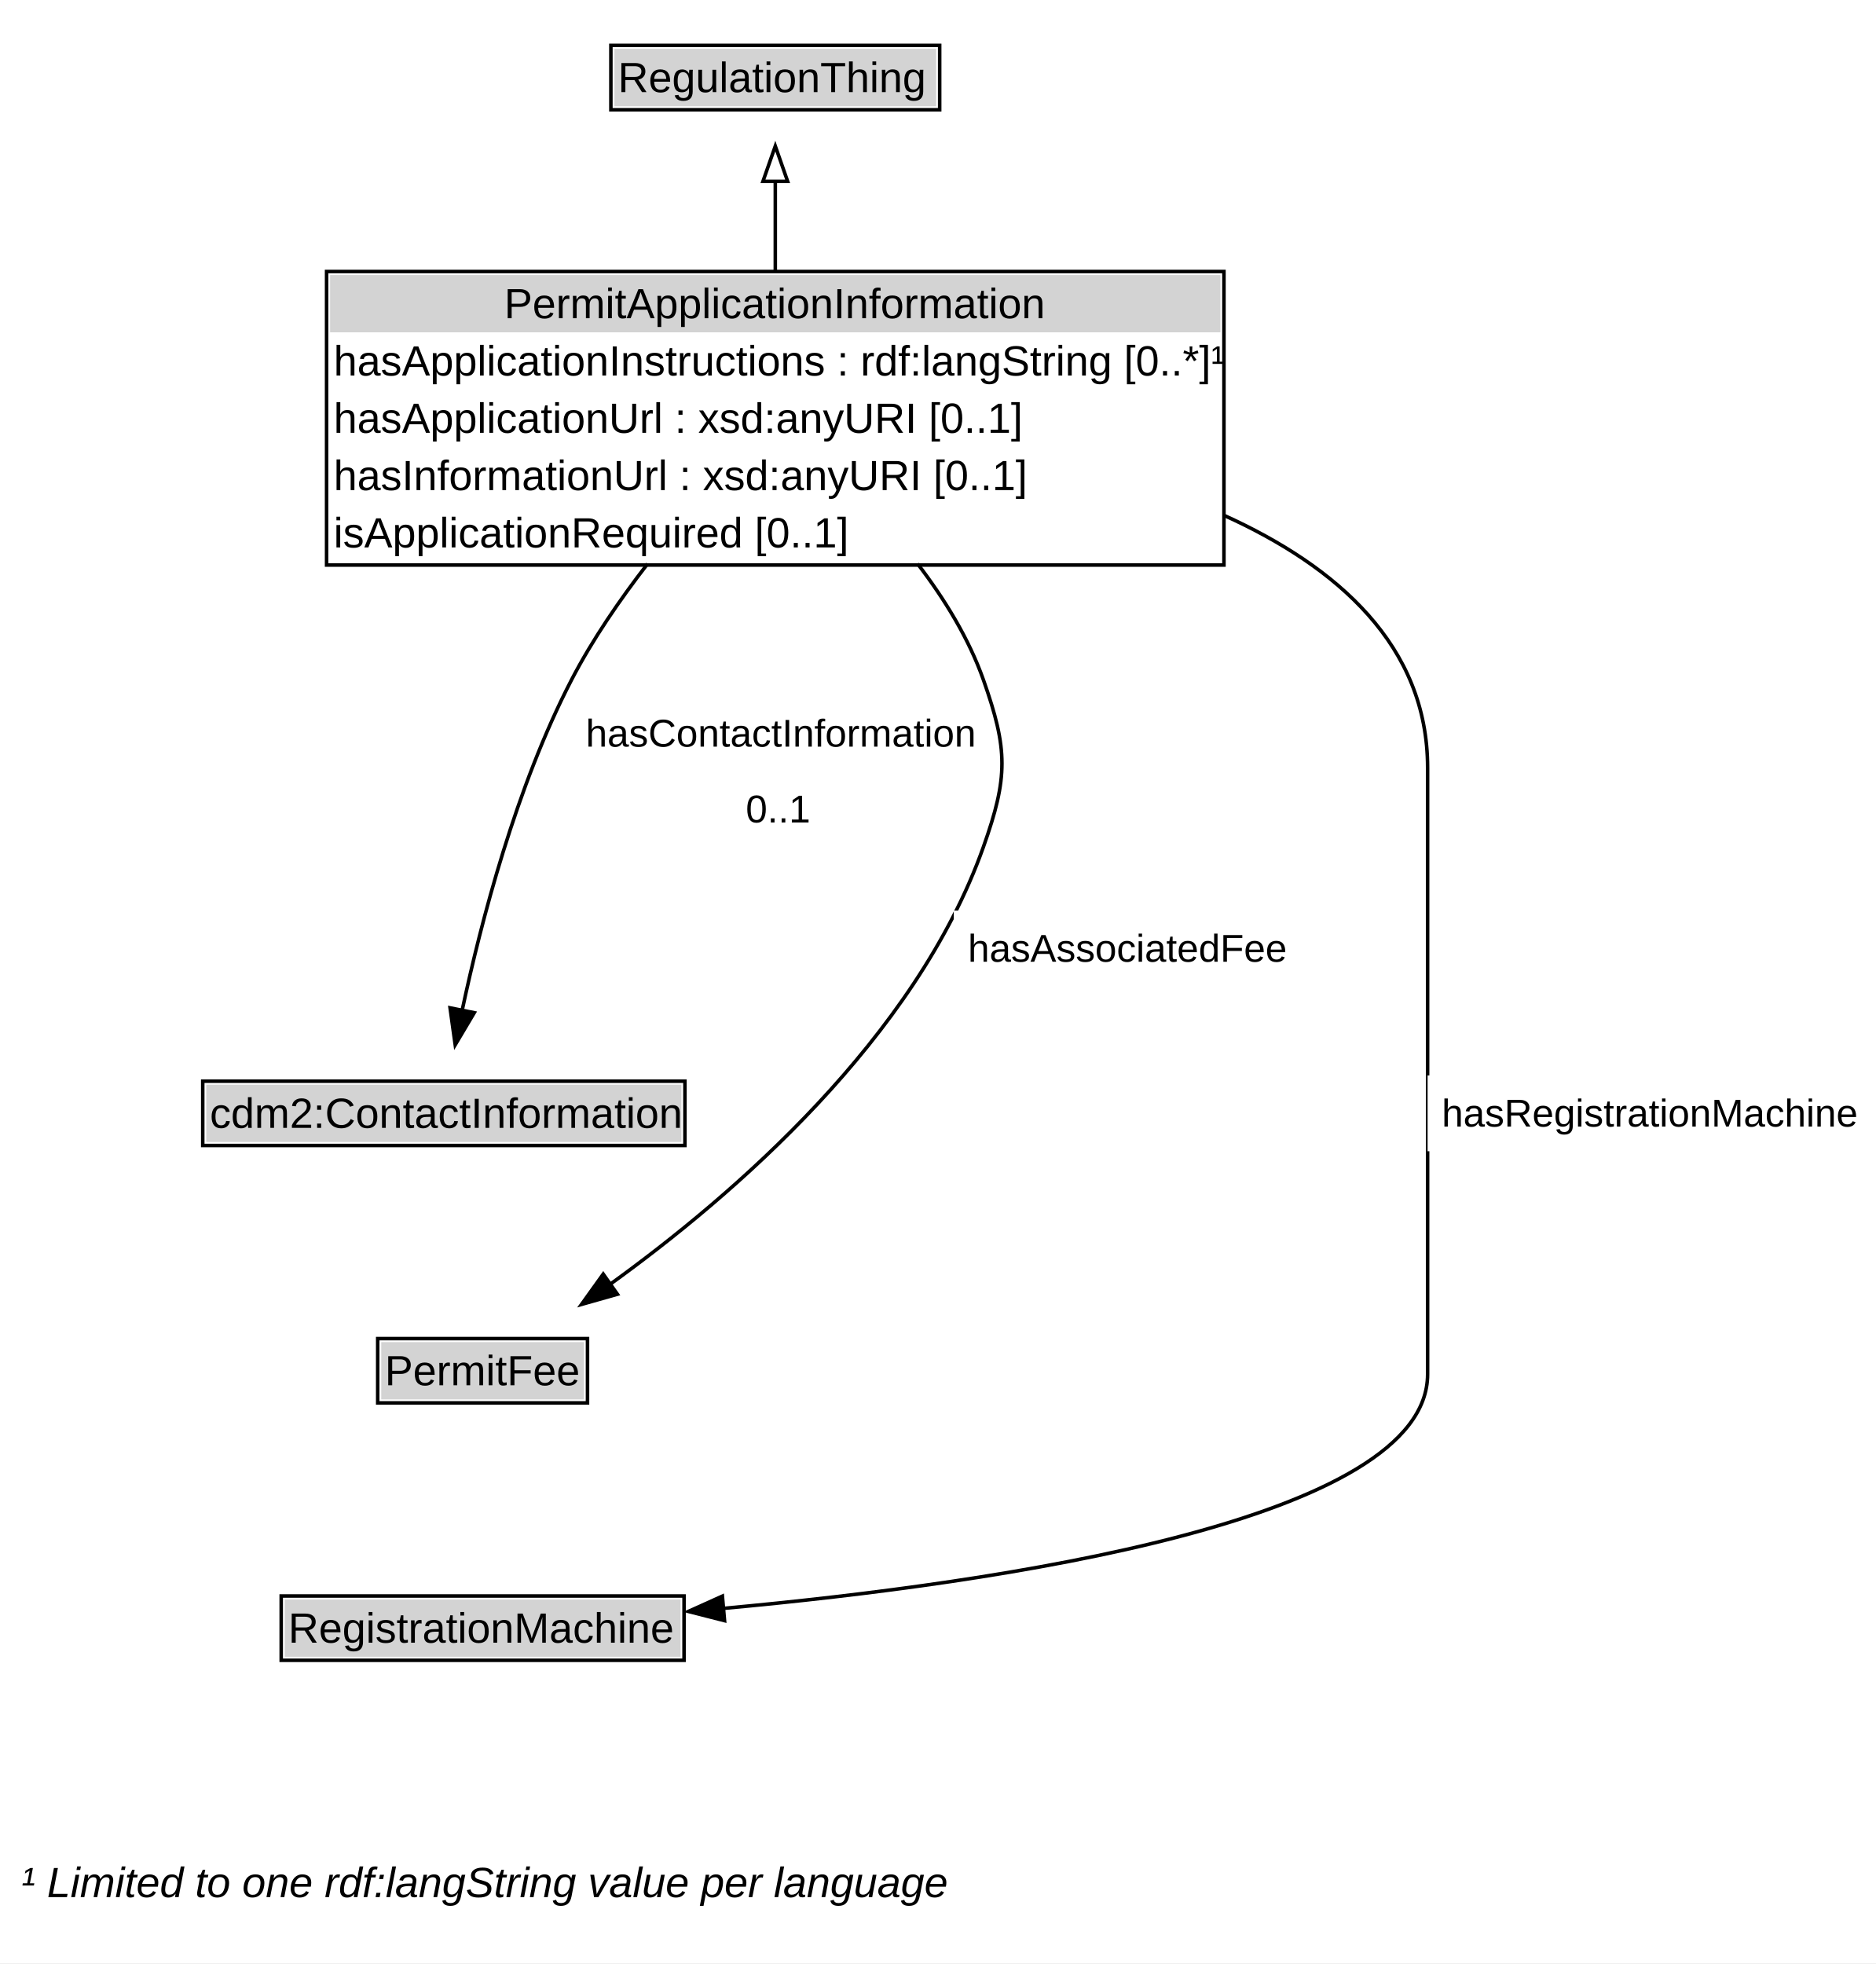
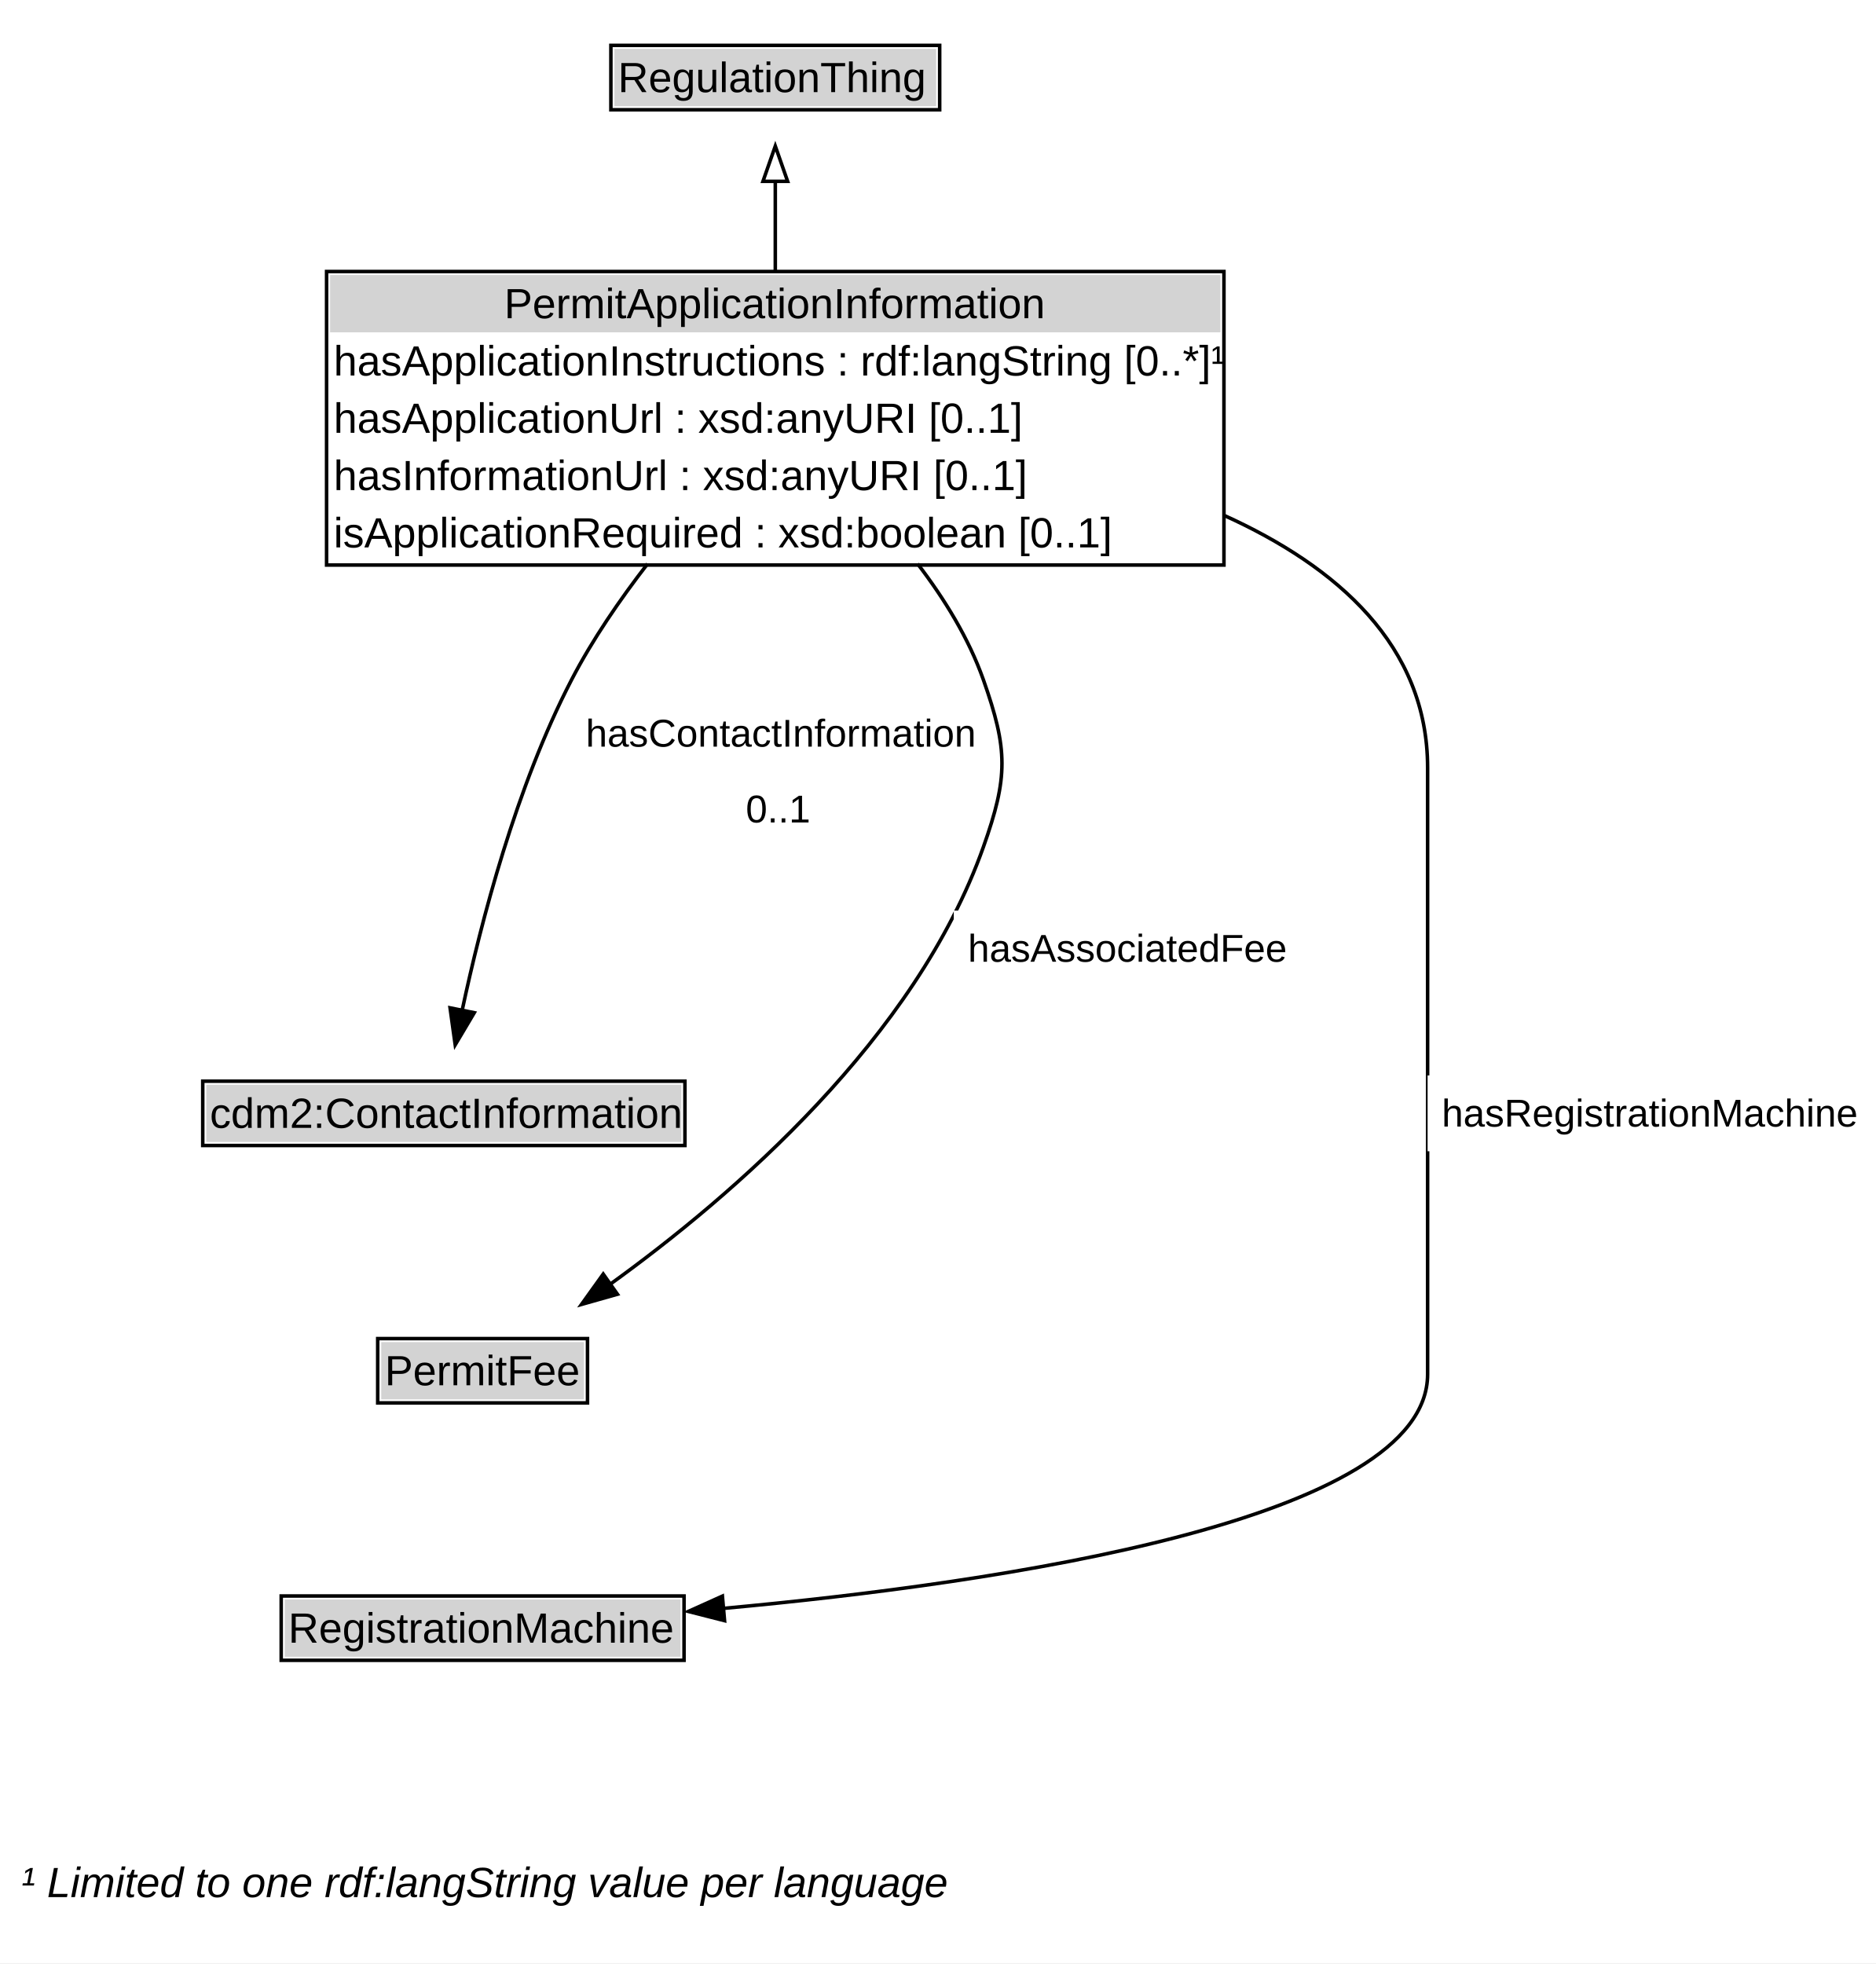
<svg xmlns="http://www.w3.org/2000/svg" xmlns:xlink="http://www.w3.org/1999/xlink" width="532pt" height="557pt" viewBox="0.00 0.00 532.00 557.00">
  <g id="graph0" class="graph" transform="scale(1 1) rotate(0) translate(4 552.75)">
    <polygon fill="white" stroke="none" points="-4,4 -4,-552.75 528.38,-552.75 528.38,4 -4,4" />
    <g id="clust3" class="cluster">
</g>
    <g id="node1" class="node">
      <g id="a_node1">
        <a xlink:href="../RegulationThing" xlink:title="&lt;TABLE&gt;">
          <polygon fill="lightgray" stroke="none" points="170.25,-522.62 170.25,-538.88 261.5,-538.88 261.5,-522.62 170.25,-522.62" />
          <text xml:space="preserve" text-anchor="start" x="171.25" y="-526.62" font-family="Arial" font-size="12.00">RegulationThing</text>
          <polygon fill="none" stroke="black" points="169.25,-521.62 169.25,-539.88 262.5,-539.88 262.5,-521.62 169.25,-521.62" />
        </a>
      </g>
    </g>
    <g id="node2" class="node">
      <g id="a_node2">
        <a xlink:href="../PermitApplicationInformation" xlink:title="&lt;TABLE&gt;">
          <polygon fill="lightgray" stroke="none" points="89.62,-458.5 89.62,-474.75 342.12,-474.75 342.12,-458.5 89.62,-458.5" />
          <text xml:space="preserve" text-anchor="start" x="139" y="-462.5" font-family="Arial" font-size="12.00">PermitApplicationInformation</text>
          <text xml:space="preserve" text-anchor="start" x="90.62" y="-446.25" font-family="Arial" font-size="12.00">hasApplicationInstructions : rdf:langString [0..*]¹</text>
          <text xml:space="preserve" text-anchor="start" x="90.62" y="-430" font-family="Arial" font-size="12.00">hasApplicationUrl : xsd:anyURI [0..1]</text>
          <text xml:space="preserve" text-anchor="start" x="90.62" y="-413.75" font-family="Arial" font-size="12.00">hasInformationUrl : xsd:anyURI [0..1]</text>
-           <text xml:space="preserve" text-anchor="start" x="90.62" y="-397.5" font-family="Arial" font-size="12.00">isApplicationRequired [0..1]</text>
+           <text xml:space="preserve" text-anchor="start" x="90.62" y="-397.5" font-family="Arial" font-size="12.00">isApplicationRequired : xsd:boolean [0..1]</text>
          <polygon fill="none" stroke="black" points="88.62,-392.5 88.62,-475.75 343.12,-475.75 343.12,-392.5 88.62,-392.5" />
        </a>
      </g>
    </g>
    <g id="edge1" class="edge">
      <path fill="none" stroke="black" d="M215.88,-475.48C215.88,-484.18 215.88,-493.2 215.88,-501.33" />
      <polygon fill="none" stroke="black" points="212.38,-501.32 215.88,-511.32 219.38,-501.32 212.38,-501.32" />
    </g>
    <g id="node4" class="node">
      <g id="a_node4">
        <a xlink:href="https://w3id.org/citydata/part2/v1/ContactInformation" xlink:title="&lt;TABLE&gt;">
          <polygon fill="lightgray" stroke="none" points="54.5,-228.88 54.5,-245.12 189.25,-245.12 189.25,-228.88 54.5,-228.88" />
          <text xml:space="preserve" text-anchor="start" x="55.5" y="-232.88" font-family="Arial" font-size="12.00">cdm2:ContactInformation</text>
          <polygon fill="none" stroke="black" points="53.5,-227.88 53.5,-246.12 190.25,-246.12 190.25,-227.88 53.5,-227.88" />
        </a>
      </g>
    </g>
    <g id="edge7" class="edge">
      <path fill="none" stroke="black" d="M179.67,-392.86C171.76,-382.65 164.01,-371.34 158.12,-360 142.4,-329.69 132.45,-291.52 127.03,-266.02" />
      <polygon fill="black" stroke="black" points="130.51,-265.54 125.1,-256.43 123.64,-266.92 130.51,-265.54" />
      <polygon fill="white" stroke="none" points="158.12,-312.5 158.12,-355.5 274.88,-355.5 274.88,-312.5 158.12,-312.5" />
      <text xml:space="preserve" text-anchor="start" x="162.12" y="-341" font-family="Arial" font-size="11.00">hasContactInformation</text>
      <text xml:space="preserve" text-anchor="start" x="207.5" y="-319.5" font-family="Arial" font-size="11.00">0..1</text>
    </g>
    <g id="node5" class="node">
      <g id="a_node5">
        <a xlink:href="../PermitFee" xlink:title="&lt;TABLE&gt;">
          <polygon fill="lightgray" stroke="none" points="104.12,-155.88 104.12,-172.12 161.62,-172.12 161.62,-155.88 104.12,-155.88" />
          <text xml:space="preserve" text-anchor="start" x="105.12" y="-159.88" font-family="Arial" font-size="12.00">PermitFee</text>
          <polygon fill="none" stroke="black" points="103.12,-154.88 103.12,-173.12 162.62,-173.12 162.62,-154.88 103.12,-154.88" />
        </a>
      </g>
    </g>
    <g id="edge6" class="edge">
      <path fill="none" stroke="black" d="M256.24,-392.85C263.87,-382.88 270.75,-371.69 274.88,-360 281.9,-340.09 281.94,-332.39 274.88,-312.5 255.66,-258.38 204.14,-213.82 168.74,-188.31" />
      <polygon fill="black" stroke="black" points="171.11,-185.7 160.91,-182.81 167.08,-191.42 171.11,-185.7" />
      <polygon fill="white" stroke="none" points="266.5,-273 266.5,-294.5 363,-294.5 363,-273 266.5,-273" />
      <text xml:space="preserve" text-anchor="start" x="270.5" y="-280" font-family="Arial" font-size="11.00">hasAssociatedFee</text>
    </g>
    <g id="node6" class="node">
      <g id="a_node6">
        <a xlink:href="../RegistrationMachine" xlink:title="&lt;TABLE&gt;">
          <polygon fill="lightgray" stroke="none" points="76.75,-82.88 76.75,-99.12 189,-99.12 189,-82.88 76.75,-82.88" />
          <text xml:space="preserve" text-anchor="start" x="77.75" y="-86.88" font-family="Arial" font-size="12.00">RegistrationMachine</text>
          <polygon fill="none" stroke="black" points="75.75,-81.88 75.75,-100.12 190,-100.12 190,-81.88 75.75,-81.88" />
        </a>
      </g>
    </g>
    <g id="edge8" class="edge">
      <path fill="none" stroke="black" d="M343.1,-406.61C375.26,-392.07 400.88,-369.63 400.88,-335 400.88,-335 400.88,-335 400.88,-163 400.88,-121.71 280.51,-103.88 201.11,-96.6" />
      <polygon fill="black" stroke="black" points="201.49,-93.12 191.22,-95.74 200.88,-100.09 201.49,-93.12" />
      <polygon fill="white" stroke="none" points="400.88,-226.25 400.88,-247.75 524.38,-247.75 524.38,-226.25 400.88,-226.25" />
      <text xml:space="preserve" text-anchor="start" x="404.88" y="-233.25" font-family="Arial" font-size="11.00">hasRegistrationMachine</text>
    </g>
    <g id="node7" class="node">
      <text xml:space="preserve" text-anchor="start" x="2" y="-14.72" font-family="Arial" font-style="italic" font-size="12.00">¹ Limited to one rdf:langString value per language</text>
    </g>
  </g>
</svg>
